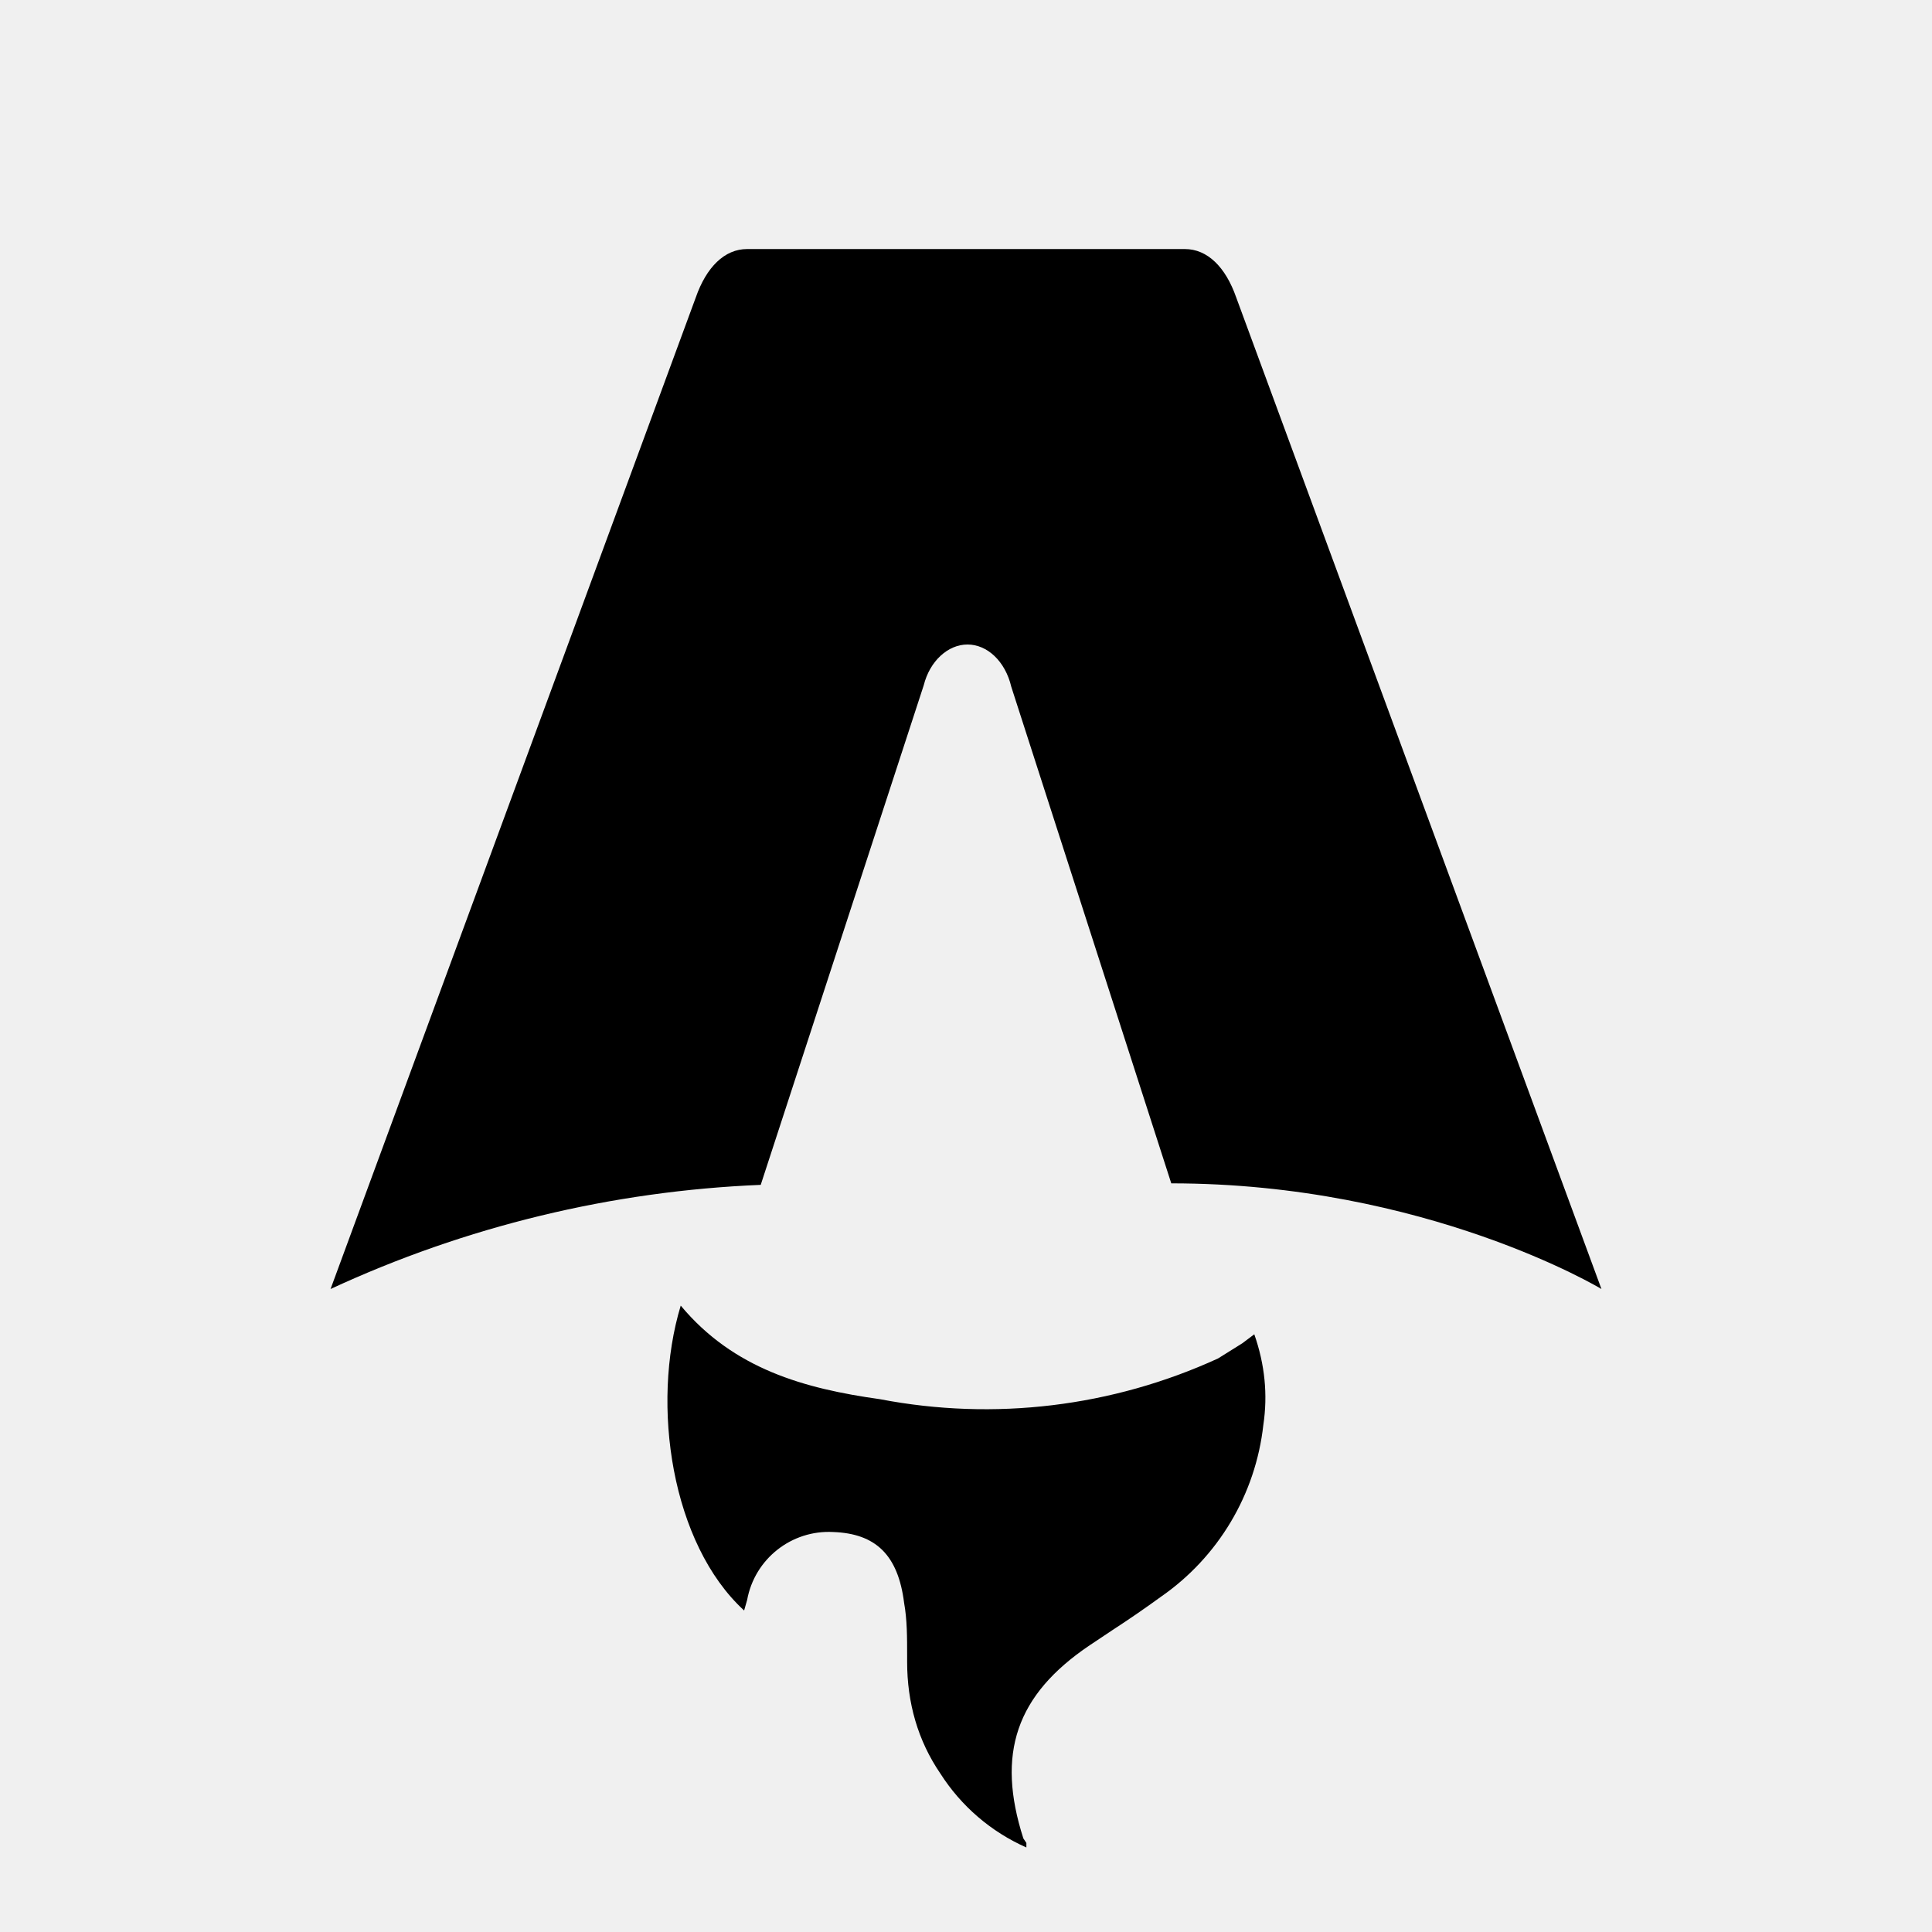
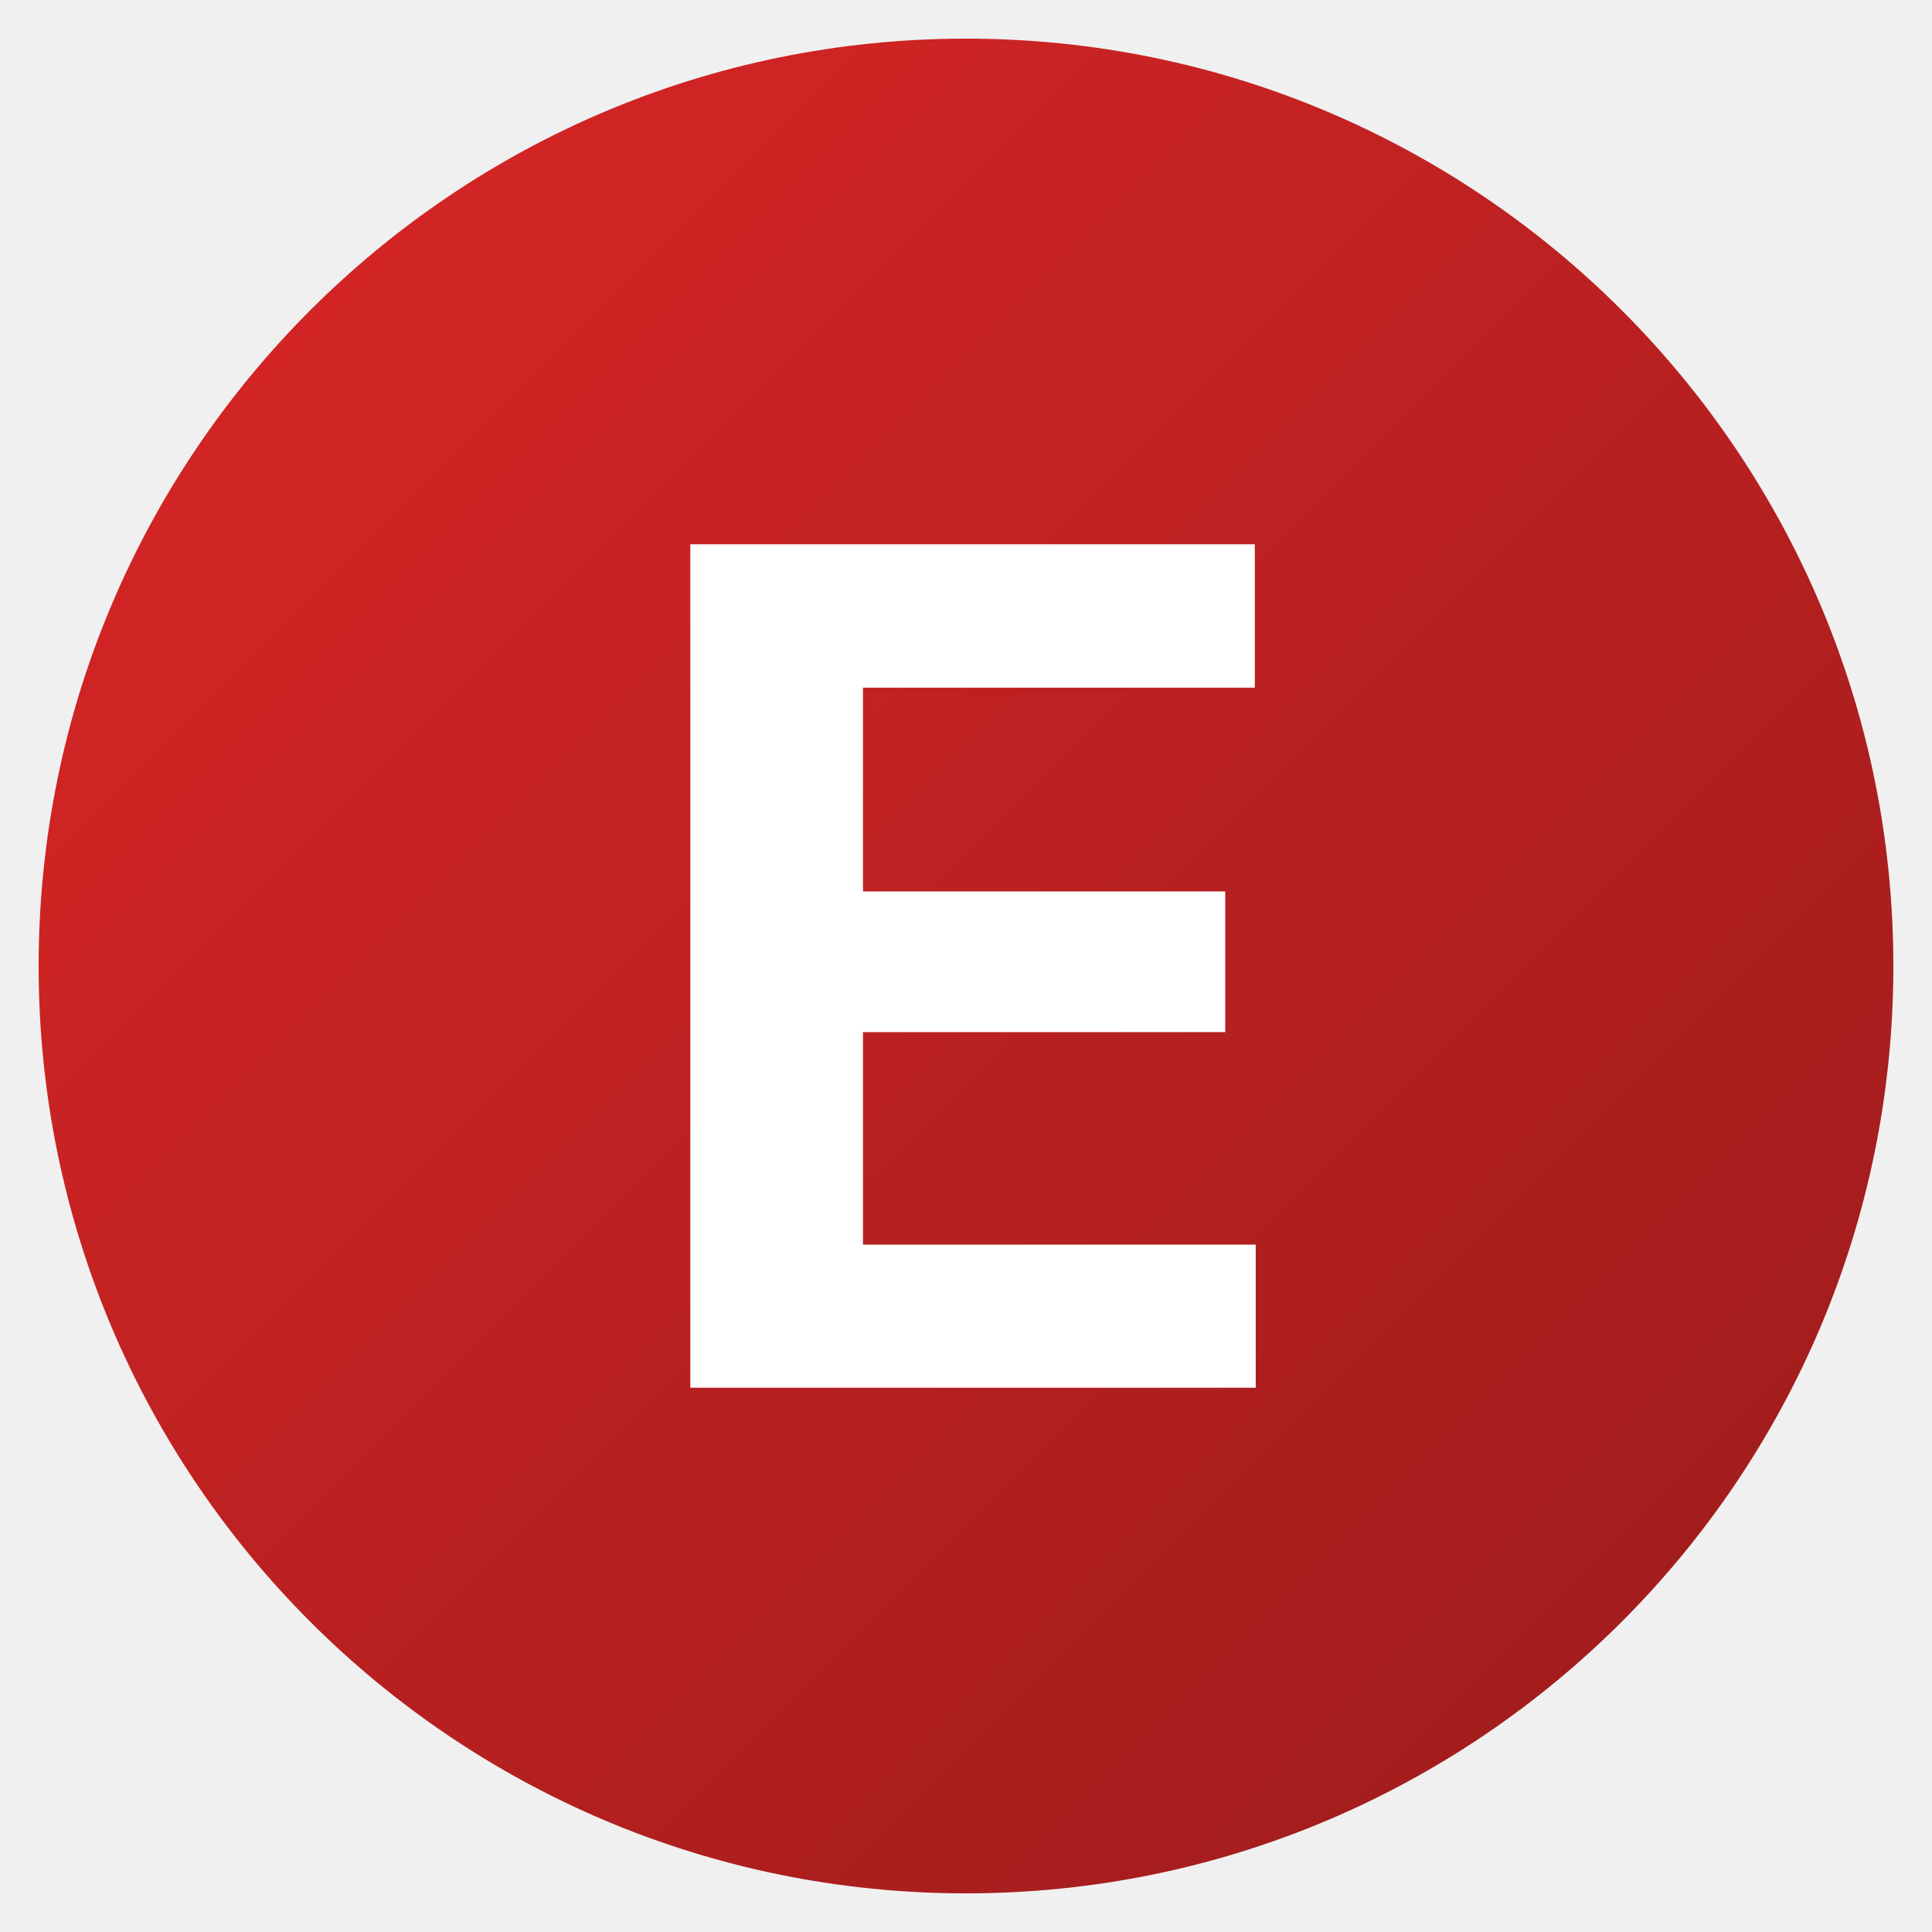
- <svg xmlns="http://www.w3.org/2000/svg" fill="none" viewBox="0 0 128 128">
-   <path d="M50.4 78.5a75.1 75.1 0 0 0-28.5 6.9l24.2-65.7c.7-2 1.9-3.2 3.4-3.2h29c1.5 0 2.7 1.2 3.4 3.2l24.2 65.7s-11.6-7-28.5-7L67 45.5c-.4-1.7-1.6-2.8-2.9-2.8-1.3 0-2.5 1.1-2.9 2.7L50.4 78.5Zm-1.1 28.2Zm-4.2-20.2c-2 6.6-.6 15.8 4.2 20.2a17.5 17.5 0 0 1 .2-.7 5.5 5.5 0 0 1 5.7-4.5c2.8.1 4.3 1.5 4.7 4.7.2 1.1.2 2.3.2 3.5v.4c0 2.7.7 5.2 2.2 7.4a13 13 0 0 0 5.7 4.9v-.3l-.2-.3c-1.8-5.6-.5-9.5 4.4-12.8l1.5-1a73 73 0 0 0 3.2-2.2 16 16 0 0 0 6.8-11.4c.3-2 .1-4-.6-6l-.8.6-1.6 1a37 37 0 0 1-22.4 2.7c-5-.7-9.7-2-13.2-6.2Z" />
-   <style>
-         path { fill: #000; }
-         @media (prefers-color-scheme: dark) {
-             path { fill: #FFF; }
-         }
-     </style>
+ <svg xmlns="http://www.w3.org/2000/svg" viewBox="0 0 100 100">
+   <defs>
+     <linearGradient id="grad" x1="0%" y1="0%" x2="100%" y2="100%">
+       <stop offset="0%" style="stop-color:#dc2626;stop-opacity:1" />
+       <stop offset="100%" style="stop-color:#991b1b;stop-opacity:1" />
+     </linearGradient>
+   </defs>
+   <circle cx="50" cy="50" r="48" fill="url(#grad)" />
+   <text x="50" y="50" font-family="'Inter', -apple-system, BlinkMacSystemFont, 'Segoe UI', sans-serif" font-size="60" font-weight="700" fill="white" text-anchor="middle" dominant-baseline="central">E</text>
</svg>
